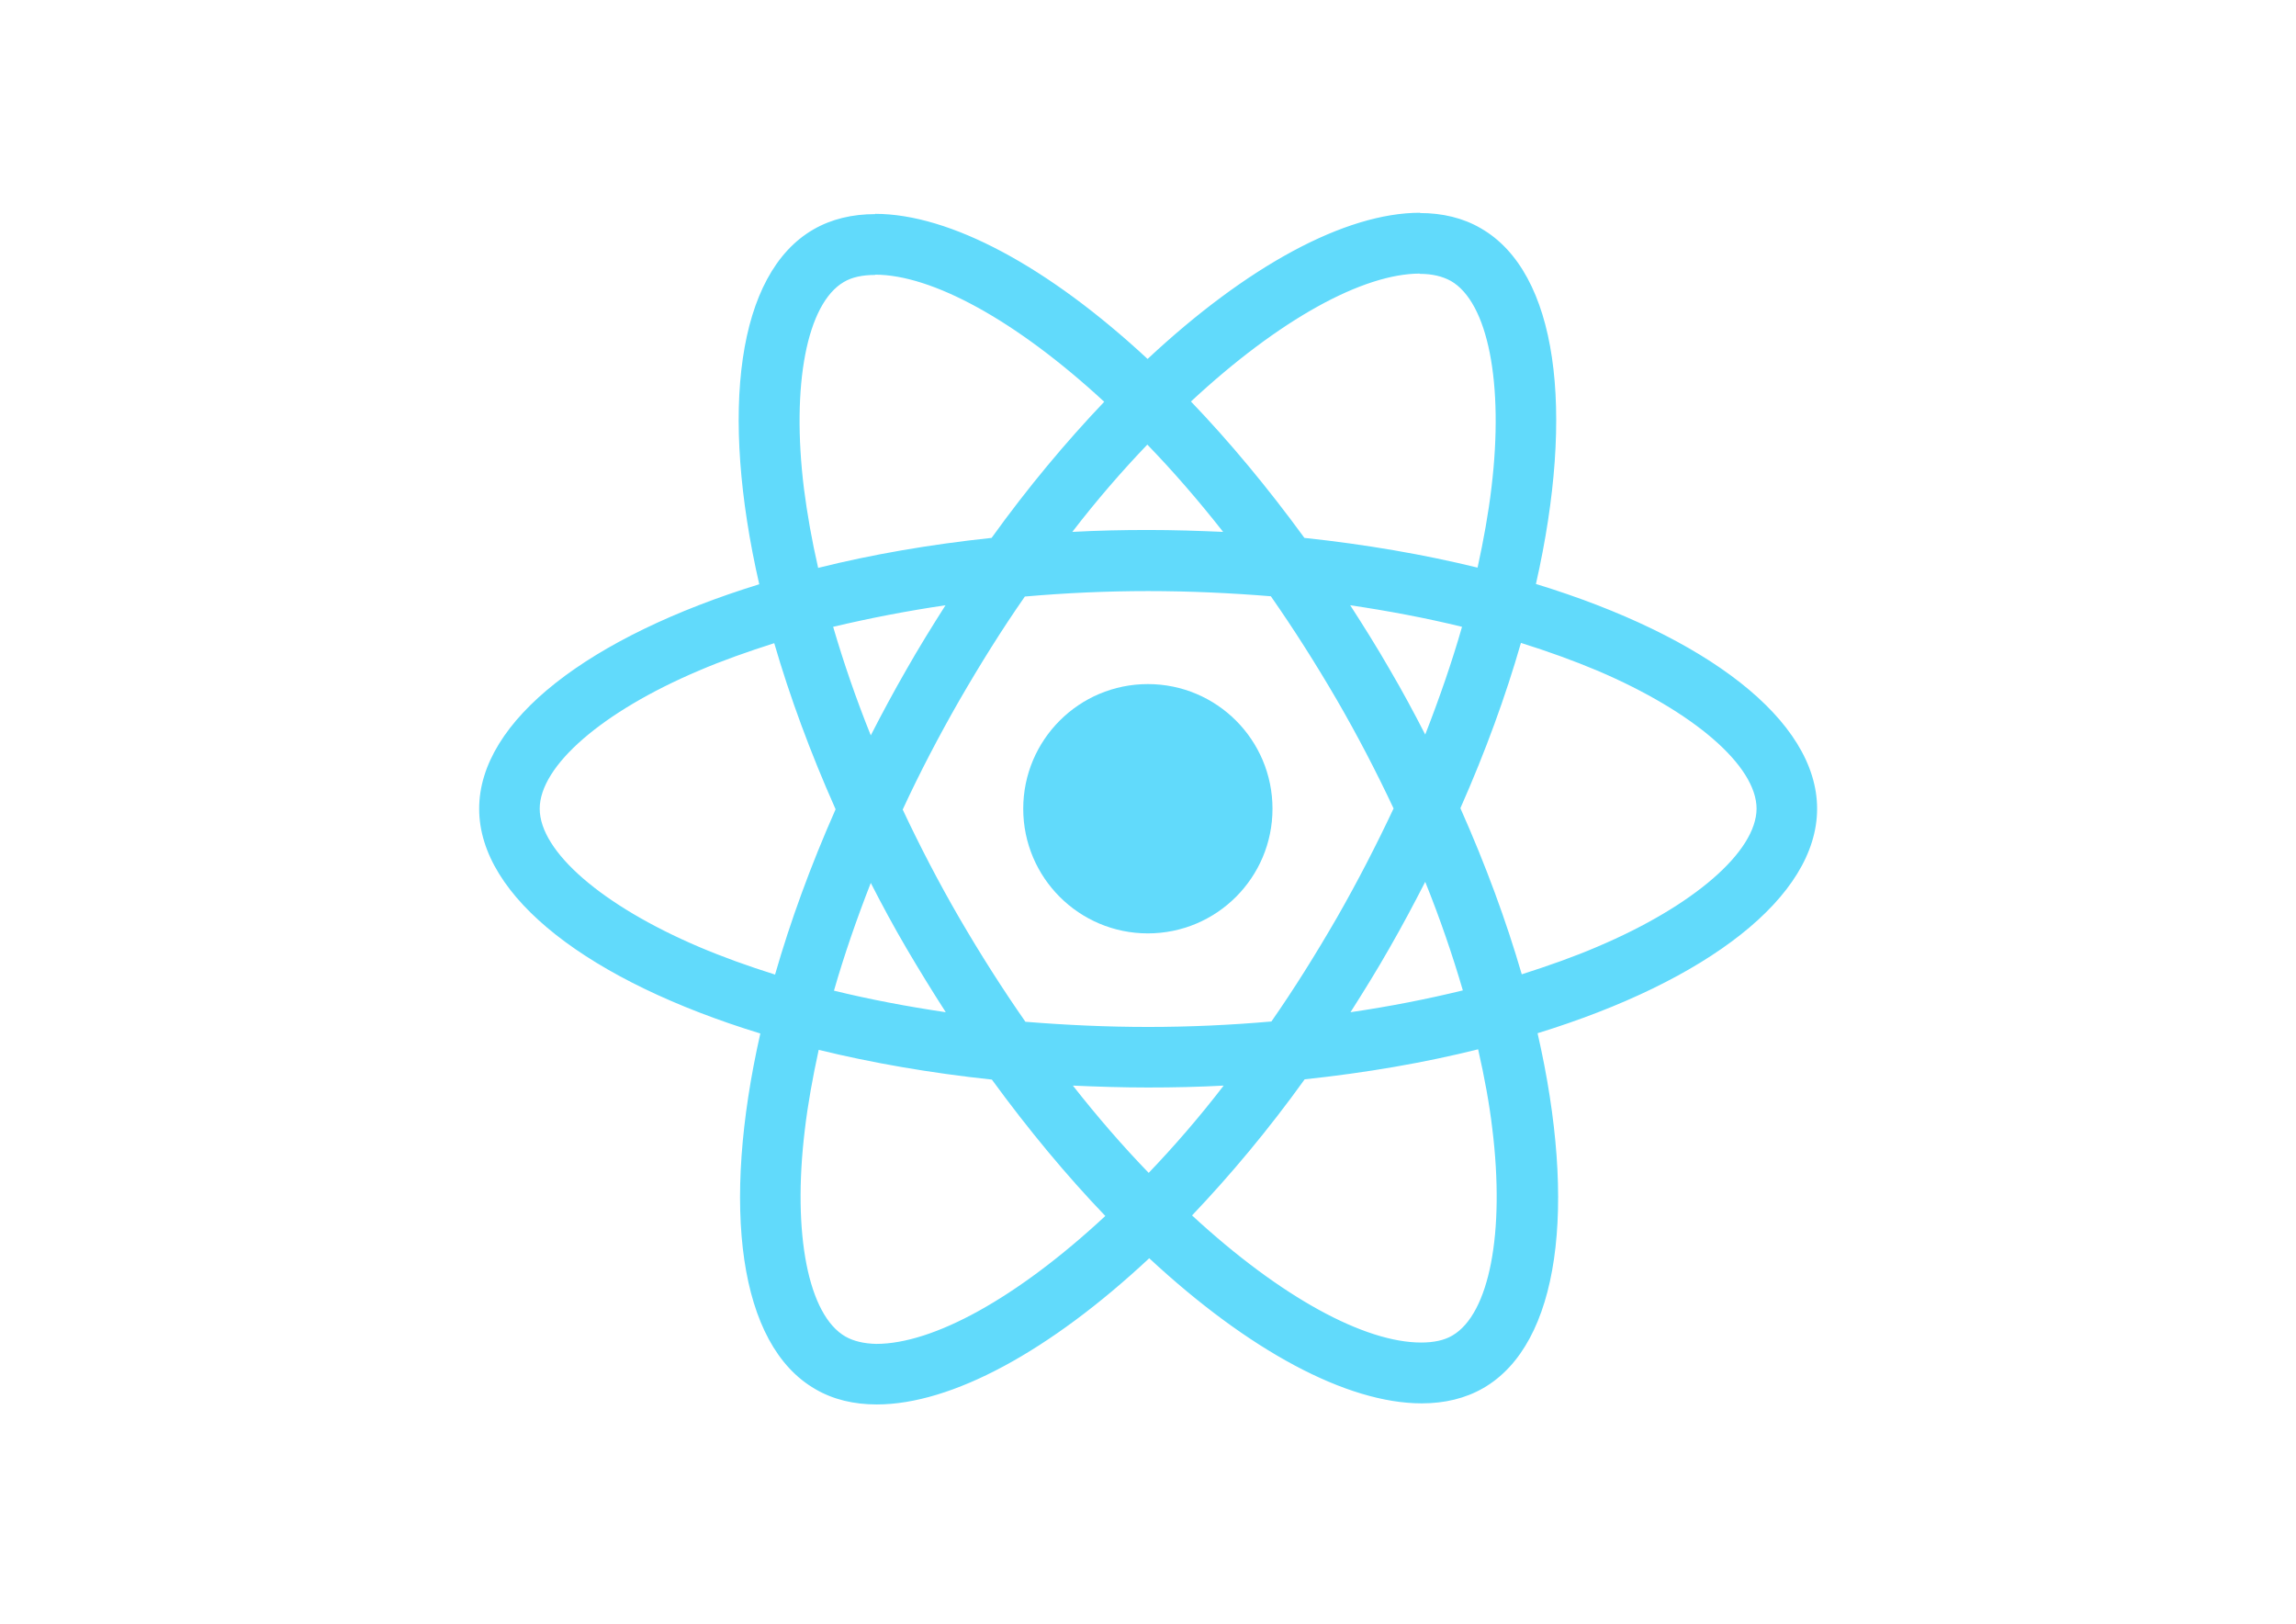
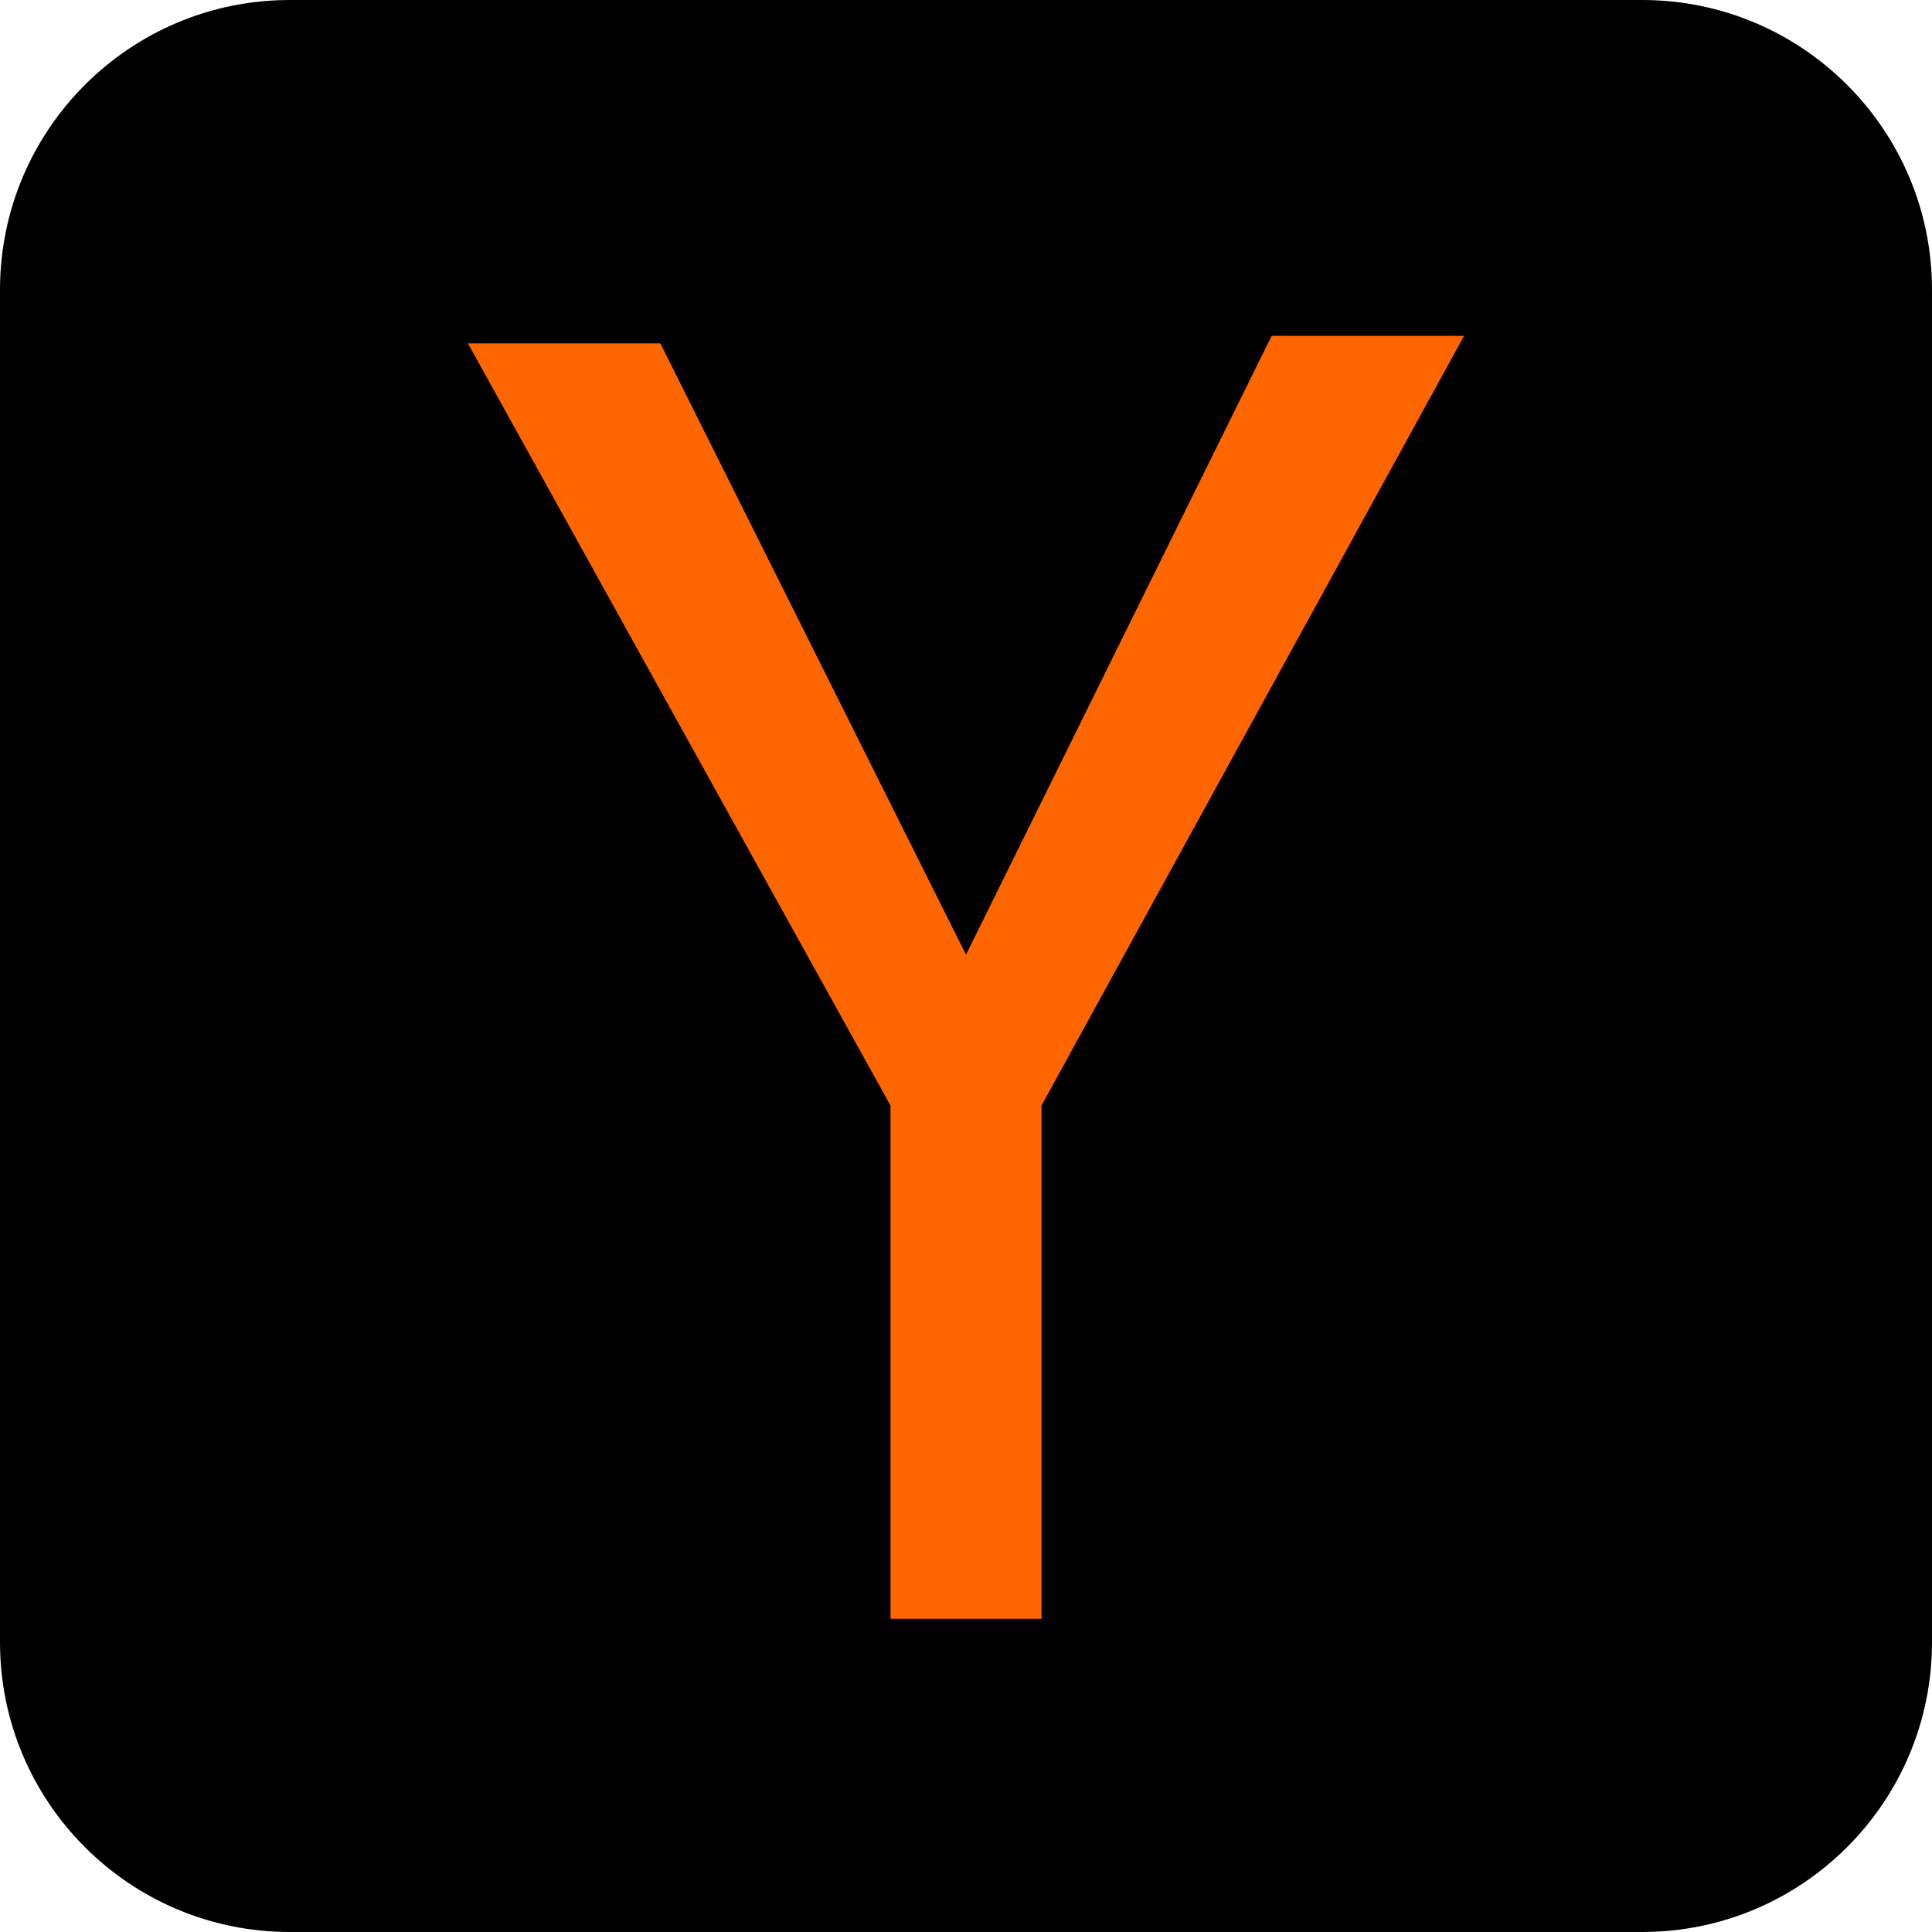
- <svg xmlns="http://www.w3.org/2000/svg" viewBox="0 0 841.9 595.3">
-   <g fill="#61DAFB">
-     <path d="M666.3 296.5c0-32.5-40.7-63.3-103.1-82.4 14.4-63.6 8-114.2-20.2-130.4-6.5-3.8-14.1-5.6-22.4-5.6v22.3c4.6 0 8.3.9 11.4 2.6 13.6 7.8 19.5 37.5 14.9 75.7-1.1 9.4-2.9 19.3-5.1 29.4-19.6-4.8-41-8.5-63.5-10.9-13.5-18.5-27.5-35.3-41.6-50 32.6-30.3 63.2-46.9 84-46.9V78c-27.5 0-63.5 19.6-99.9 53.6-36.4-33.8-72.4-53.2-99.9-53.2v22.3c20.7 0 51.4 16.5 84 46.6-14 14.7-28 31.4-41.3 49.9-22.6 2.4-44 6.1-63.6 11-2.3-10-4-19.7-5.2-29-4.7-38.2 1.1-67.9 14.6-75.8 3-1.8 6.9-2.6 11.5-2.6V78.5c-8.4 0-16 1.8-22.6 5.6-28.1 16.2-34.4 66.7-19.9 130.1-62.2 19.2-102.7 49.9-102.7 82.3 0 32.5 40.7 63.3 103.1 82.4-14.4 63.6-8 114.2 20.2 130.4 6.5 3.8 14.1 5.6 22.5 5.6 27.5 0 63.5-19.6 99.9-53.6 36.4 33.8 72.4 53.2 99.9 53.2 8.4 0 16-1.8 22.6-5.6 28.1-16.2 34.4-66.7 19.9-130.1 62-19.1 102.5-49.9 102.5-82.3zm-130.2-66.7c-3.7 12.9-8.3 26.2-13.5 39.5-4.1-8-8.4-16-13.1-24-4.6-8-9.5-15.8-14.4-23.4 14.2 2.1 27.9 4.7 41 7.9zm-45.8 106.5c-7.8 13.5-15.8 26.3-24.1 38.2-14.9 1.3-30 2-45.2 2-15.1 0-30.2-.7-45-1.9-8.3-11.9-16.4-24.6-24.2-38-7.6-13.1-14.5-26.4-20.8-39.8 6.2-13.4 13.2-26.8 20.7-39.9 7.8-13.5 15.8-26.3 24.1-38.2 14.9-1.3 30-2 45.2-2 15.1 0 30.2.7 45 1.9 8.3 11.9 16.4 24.6 24.2 38 7.6 13.1 14.5 26.4 20.8 39.8-6.3 13.4-13.2 26.8-20.7 39.9zm32.3-13c5.4 13.4 10 26.8 13.8 39.8-13.1 3.2-26.9 5.9-41.2 8 4.9-7.7 9.8-15.6 14.4-23.7 4.6-8 8.9-16.1 13-24.1zM421.2 430c-9.3-9.6-18.6-20.3-27.8-32 9 .4 18.2.7 27.5.7 9.4 0 18.7-.2 27.8-.7-9 11.7-18.3 22.4-27.5 32zm-74.4-58.9c-14.2-2.1-27.9-4.7-41-7.9 3.7-12.9 8.3-26.2 13.5-39.5 4.1 8 8.4 16 13.1 24 4.7 8 9.5 15.8 14.4 23.4zM420.7 163c9.3 9.6 18.6 20.3 27.8 32-9-.4-18.2-.7-27.5-.7-9.4 0-18.7.2-27.8.7 9-11.7 18.3-22.4 27.5-32zm-74 58.9c-4.9 7.7-9.8 15.6-14.4 23.7-4.6 8-8.9 16-13 24-5.4-13.4-10-26.8-13.8-39.8 13.1-3.1 26.9-5.8 41.2-7.9zm-90.5 125.2c-35.4-15.1-58.3-34.9-58.3-50.6 0-15.7 22.9-35.6 58.3-50.6 8.6-3.7 18-7 27.7-10.1 5.7 19.6 13.2 40 22.5 60.9-9.2 20.8-16.6 41.1-22.2 60.6-9.9-3.1-19.3-6.5-28-10.2zM310 490c-13.6-7.8-19.5-37.5-14.9-75.7 1.1-9.4 2.9-19.3 5.1-29.4 19.6 4.8 41 8.5 63.5 10.9 13.5 18.5 27.5 35.3 41.6 50-32.6 30.3-63.2 46.9-84 46.9-4.5-.1-8.3-1-11.3-2.7zm237.2-76.2c4.7 38.2-1.1 67.9-14.6 75.8-3 1.8-6.9 2.6-11.5 2.6-20.7 0-51.4-16.5-84-46.6 14-14.7 28-31.4 41.3-49.9 22.6-2.4 44-6.1 63.6-11 2.3 10.1 4.1 19.8 5.2 29.1zm38.5-66.7c-8.6 3.7-18 7-27.7 10.1-5.7-19.6-13.2-40-22.5-60.9 9.2-20.8 16.6-41.1 22.2-60.6 9.9 3.1 19.3 6.5 28.1 10.2 35.4 15.1 58.3 34.9 58.3 50.6-.1 15.7-23 35.6-58.4 50.6zM320.8 78.4z" />
-     <circle cx="420.9" cy="296.5" r="45.7" />
-     <path d="M520.5 78.1z" />
-   </g>
+ <svg xmlns="http://www.w3.org/2000/svg" aria-label="Hacker News" viewBox="0 0 512 512">
+   <rect width="512" height="512" fill="currentColor" rx="15%" />
+   <path fill="#f60" d="M124 91h51l81 162 81-164h51L276 293v136h-40V293z" />
</svg>
